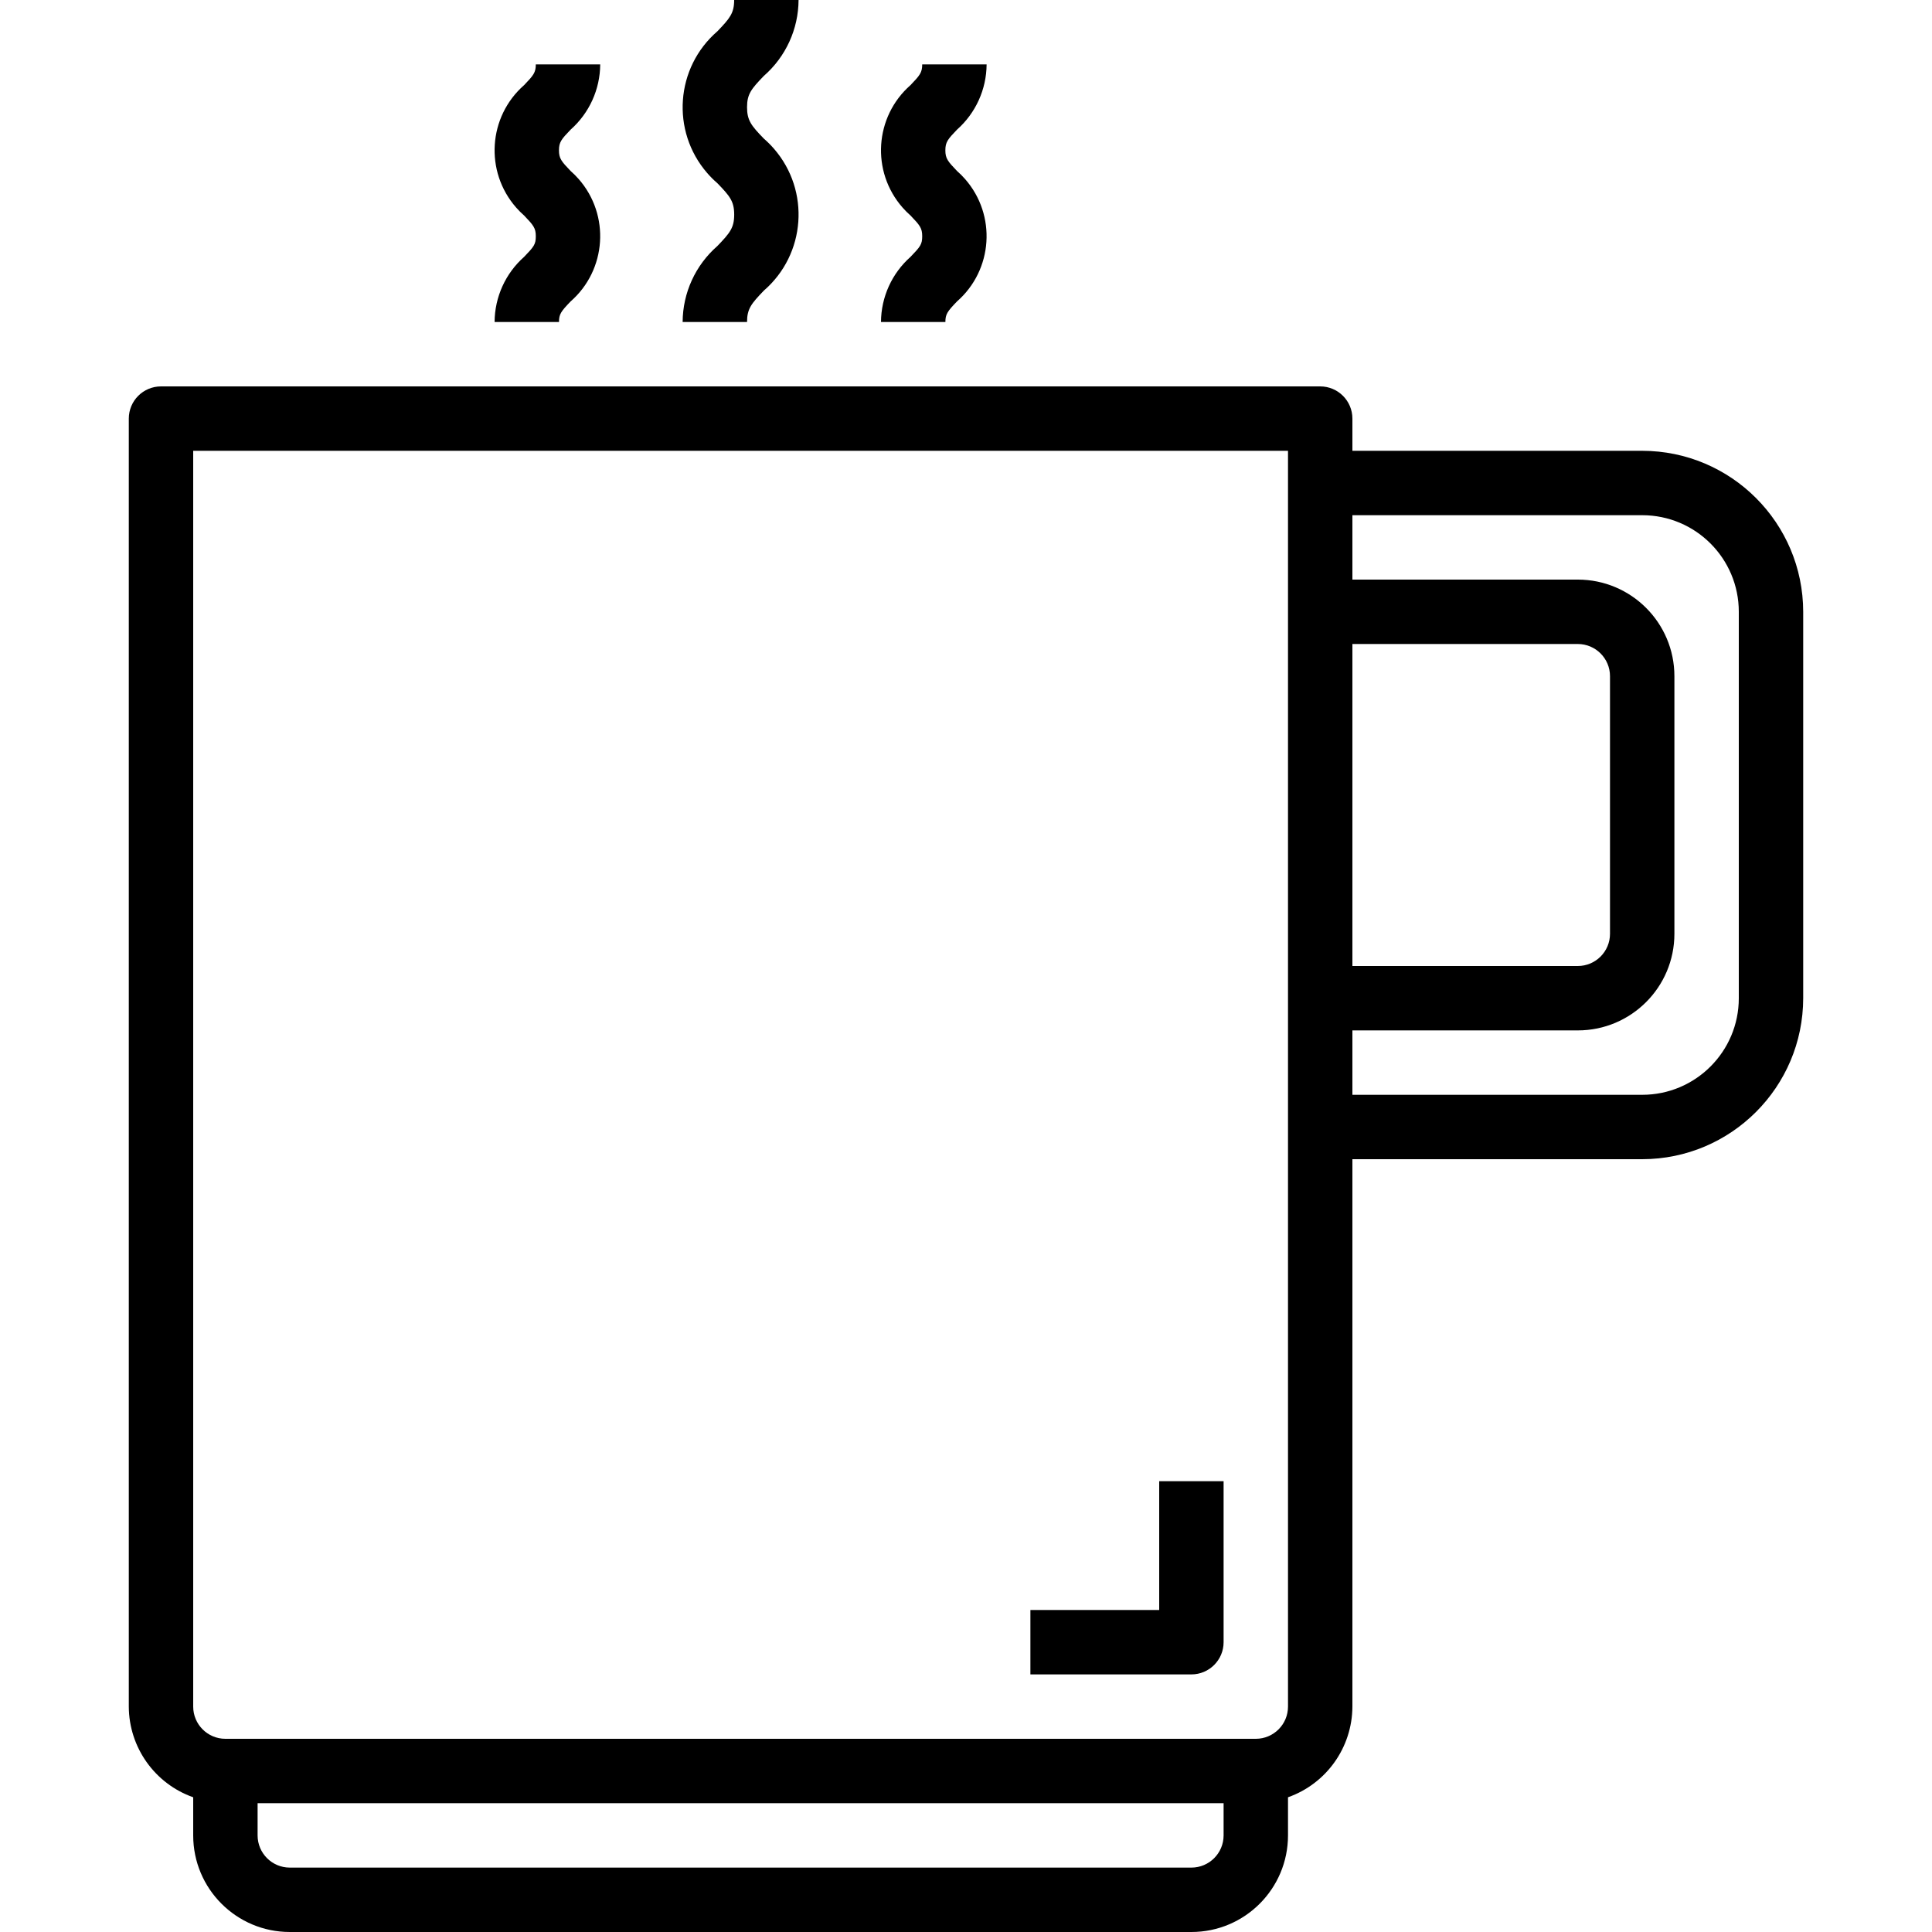
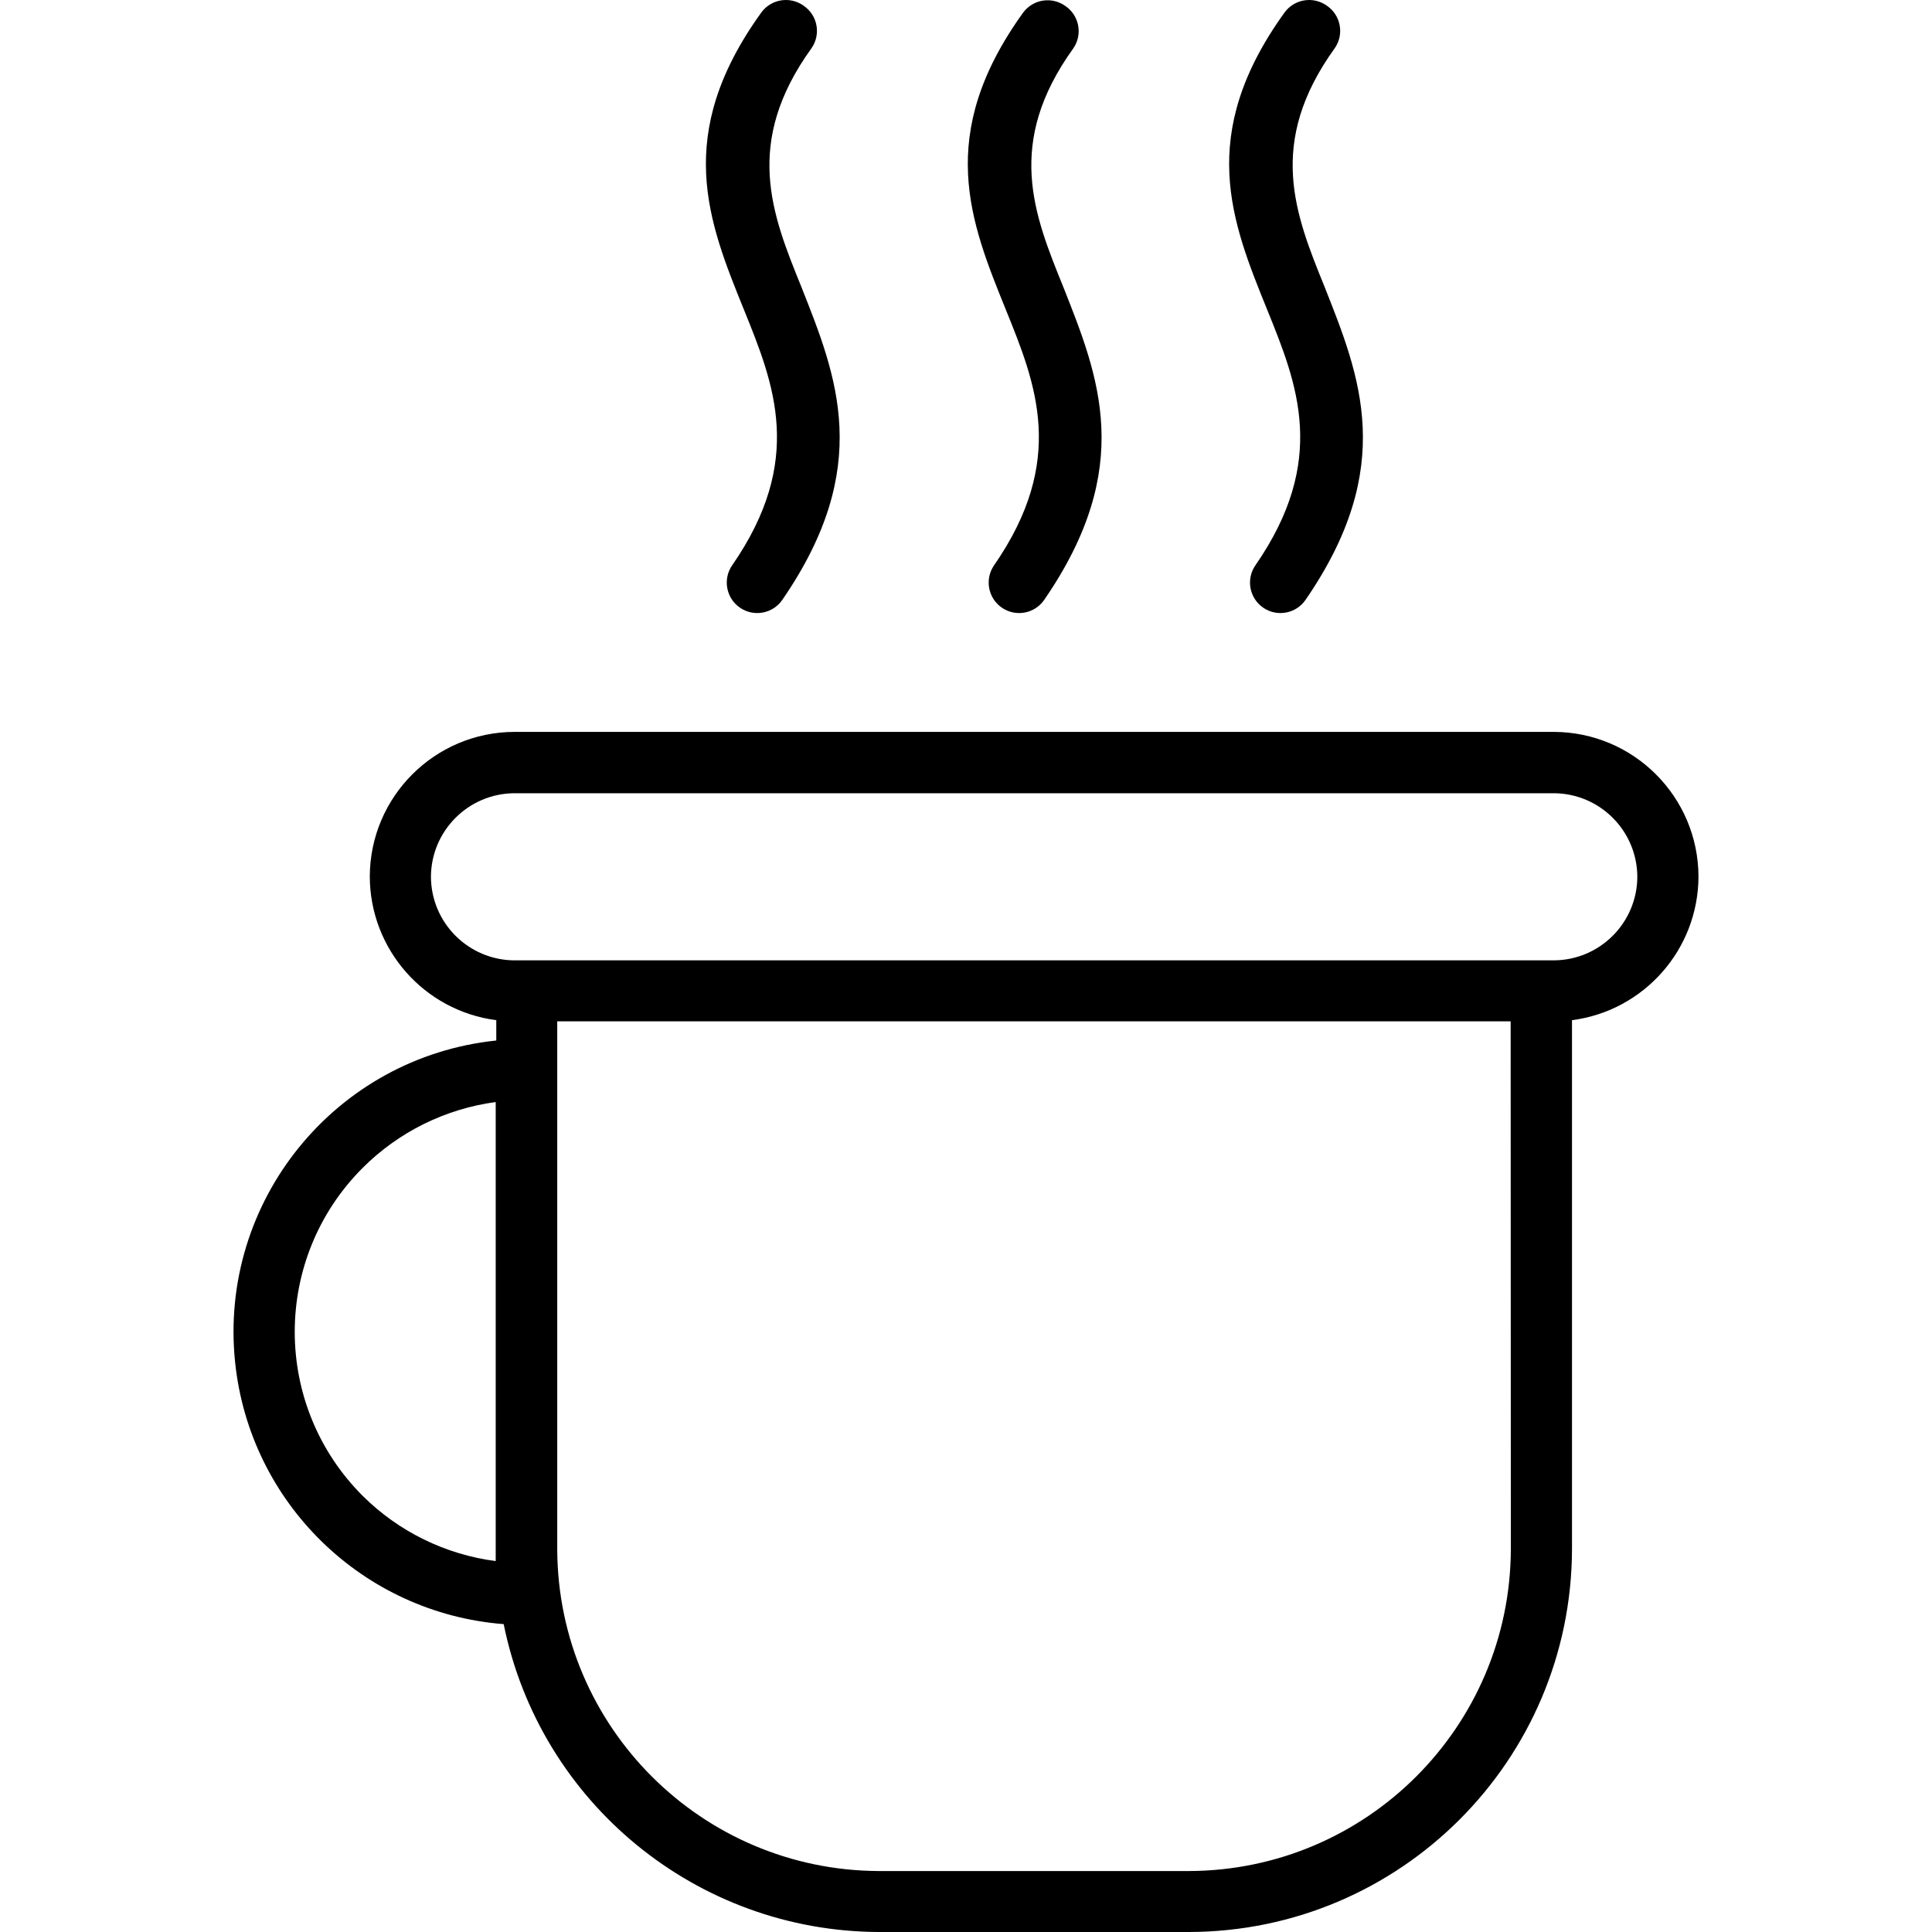
- <svg xmlns="http://www.w3.org/2000/svg" version="1.1" id="Capa_1" x="0px" y="0px" viewBox="0 0 480 480" style="enable-background:new 0 0 480 480;" xml:space="preserve">
+ <svg xmlns="http://www.w3.org/2000/svg" version="1.1" id="Capa_1" x="0px" y="0px" viewBox="0 0 406.904 406.904" style="enable-background:new 0 0 406.904 406.904;" xml:space="preserve">
  <g>
    <g>
-       <g>
-         <path d="M304,408v-40h-16v32h-32v16h40C300.418,416,304,412.418,304,408z" />
-         <path d="M408,112h-72v-8c0-4.418-3.582-8-8-8H40c-4.418,0-8,3.582-8,8v320c0.042,10.134,6.445,19.15,16,22.528V456     c0,13.255,10.745,24,24,24h224c13.255,0,24-10.745,24-24v-9.472c9.555-3.378,15.958-12.394,16-22.528V288h72     c22.08-0.026,39.974-17.92,40-40v-96C447.974,129.92,430.08,112.026,408,112z M304,456c0,4.418-3.582,8-8,8H72     c-4.418,0-8-3.582-8-8v-8h240V456z M320,424c0,4.418-3.582,8-8,8H56c-4.418,0-8-3.582-8-8V112h272V424z M336,160h56     c4.418,0,8,3.582,8,8v64c0,4.418-3.582,8-8,8h-56V160z M432,248c0,13.255-10.745,24-24,24h-72v-16h56c13.255,0,24-10.745,24-24     v-64c0-13.255-10.745-24-24-24h-56v-16h72c13.255,0,24,10.745,24,24V248z" />
-         <path d="M169.6,80h16c0-3.288,1.072-4.568,4.176-7.8c10.427-9.03,11.56-24.804,2.529-35.231     c-0.782-0.902-1.627-1.748-2.529-2.529c-3.104-3.2-4.176-4.512-4.176-7.8c0-3.288,1.072-4.552,4.168-7.776     C195.223,14.109,198.367,7.236,198.4,0h-16c0,3.272-1.072,4.552-4.168,7.776c-10.423,9.015-11.564,24.773-2.549,35.195     c0.787,0.91,1.639,1.762,2.549,2.549c3.104,3.2,4.176,4.512,4.176,7.8c0,3.288-1.072,4.568-4.176,7.8     C172.777,65.881,169.632,72.759,169.6,80z" />
-         <path d="M122.88,80h16c0-1.936,0.472-2.6,2.888-5.112c8.949-7.841,9.847-21.452,2.006-30.402     c-0.624-0.712-1.294-1.382-2.006-2.006c-2.296-2.4-2.896-3.104-2.896-5.136s0.6-2.744,2.896-5.136     c4.642-4.113,7.316-10.006,7.352-16.208h-16c0,2.032-0.6,2.744-2.896,5.136c-8.951,7.852-9.843,21.474-1.991,30.425     c0.619,0.706,1.284,1.371,1.991,1.991c2.296,2.4,2.896,3.104,2.896,5.136s-0.472,2.6-2.888,5.112     C125.587,67.907,122.913,73.8,122.88,80z" />
-         <path d="M218.88,80h16c0-1.936,0.472-2.6,2.888-5.112c8.949-7.841,9.847-21.452,2.006-30.402     c-0.624-0.712-1.294-1.382-2.006-2.006c-2.296-2.4-2.896-3.104-2.896-5.136s0.6-2.744,2.896-5.136     c4.642-4.113,7.316-10.006,7.352-16.208h-16c0,2.032-0.6,2.744-2.896,5.136c-8.951,7.852-9.843,21.474-1.991,30.425     c0.619,0.706,1.284,1.371,1.991,1.991c2.296,2.4,2.896,3.104,2.896,5.136s-0.472,2.6-2.888,5.112     C221.587,67.907,218.913,73.8,218.88,80z" />
-       </g>
+       <path d="M223.922,60.384c-6.2-15.28-12.24-30.28,2.16-50.24c1.982-2.927,1.215-6.906-1.712-8.888    c-0.016-0.011-0.032-0.022-0.048-0.032c-2.848-2.005-6.776-1.365-8.84,1.44c-18.56,25.76-11.16,44-3.64,62.56    c6.36,15.68,12.84,31.72-2.48,53.84c-2.01,2.916-1.276,6.91,1.64,8.92c2.916,2.01,6.91,1.276,8.92-1.64    C239.202,98.344,231.402,79.264,223.922,60.384z" />
+     </g>
+   </g>
+   <g>
+     <g>
+       <path d="M278.962,60.384c-6.2-15.28-12.24-30.28,2.16-50.24c2.012-2.906,1.288-6.893-1.618-8.905    c-0.007-0.005-0.014-0.01-0.022-0.015c-2.859-2.079-6.861-1.446-8.94,1.412c-0.007,0.009-0.013,0.018-0.02,0.028    c-18.56,25.76-11.16,44-3.64,62.56c6.36,15.68,12.84,31.72-2.48,53.84c-2.01,2.916-1.276,6.91,1.64,8.92s6.91,1.276,8.92-1.64    C294.242,98.344,286.442,79.264,278.962,60.384z" />
+     </g>
+   </g>
+   <g>
+     <g>
+       <path d="M327.242,154.144h-218.88c-16.815,0.044-30.436,13.665-30.48,30.48c0.051,15.33,11.439,28.256,26.64,30.24v4.28    c-33.904,3.526-58.53,33.87-55.004,67.774c3.081,29.621,26.874,52.818,56.564,55.146c7.632,37.642,40.673,64.733,79.08,64.84    h65.28c44.475-0.11,80.508-36.125,80.64-80.6v-111.44c15.201-1.984,26.589-14.91,26.64-30.24    C357.678,167.809,344.057,154.188,327.242,154.144z M104.402,326.304v1.16c0,0.44,0,0.88,0,1.32c-10.585-1.38-20.423-6.2-28-13.72    c-19.085-19.061-19.104-49.985-0.042-69.07c7.571-7.58,17.424-12.461,28.042-13.89V326.304z M250.442,394.064h-65.32    c-37.306-0.131-67.541-30.294-67.76-67.6v-111.36h200.8l0.04,111.2C318.07,363.672,287.81,393.933,250.442,394.064z     M344.842,184.664c-0.044,9.702-7.898,17.556-17.6,17.6h-218.88c-9.702-0.044-17.556-7.898-17.6-17.6    c0.044-9.702,7.898-17.556,17.6-17.6h218.88C336.944,167.108,344.798,174.962,344.842,184.664L344.842,184.664z" />
+     </g>
+   </g>
+   <g>
+     <g>
+       <path d="M168.762,60.384c-6.2-15.28-12.24-30.28,2.16-50.24c2.012-2.906,1.288-6.893-1.618-8.905    c-0.007-0.005-0.014-0.01-0.022-0.015c-2.859-2.079-6.861-1.446-8.94,1.412c-0.007,0.009-0.013,0.018-0.02,0.028    c-18.56,25.76-11.16,44-3.64,62.56c6.36,15.68,12.84,31.72-2.48,53.84c-2.01,2.916-1.276,6.91,1.64,8.92    c2.916,2.01,6.91,1.276,8.92-1.64C184.042,98.344,176.242,79.264,168.762,60.384z" />
    </g>
  </g>
  <g>
</g>
  <g>
</g>
  <g>
</g>
  <g>
</g>
  <g>
</g>
  <g>
</g>
  <g>
</g>
  <g>
</g>
  <g>
</g>
  <g>
</g>
  <g>
</g>
  <g>
</g>
  <g>
</g>
  <g>
</g>
  <g>
</g>
</svg>
